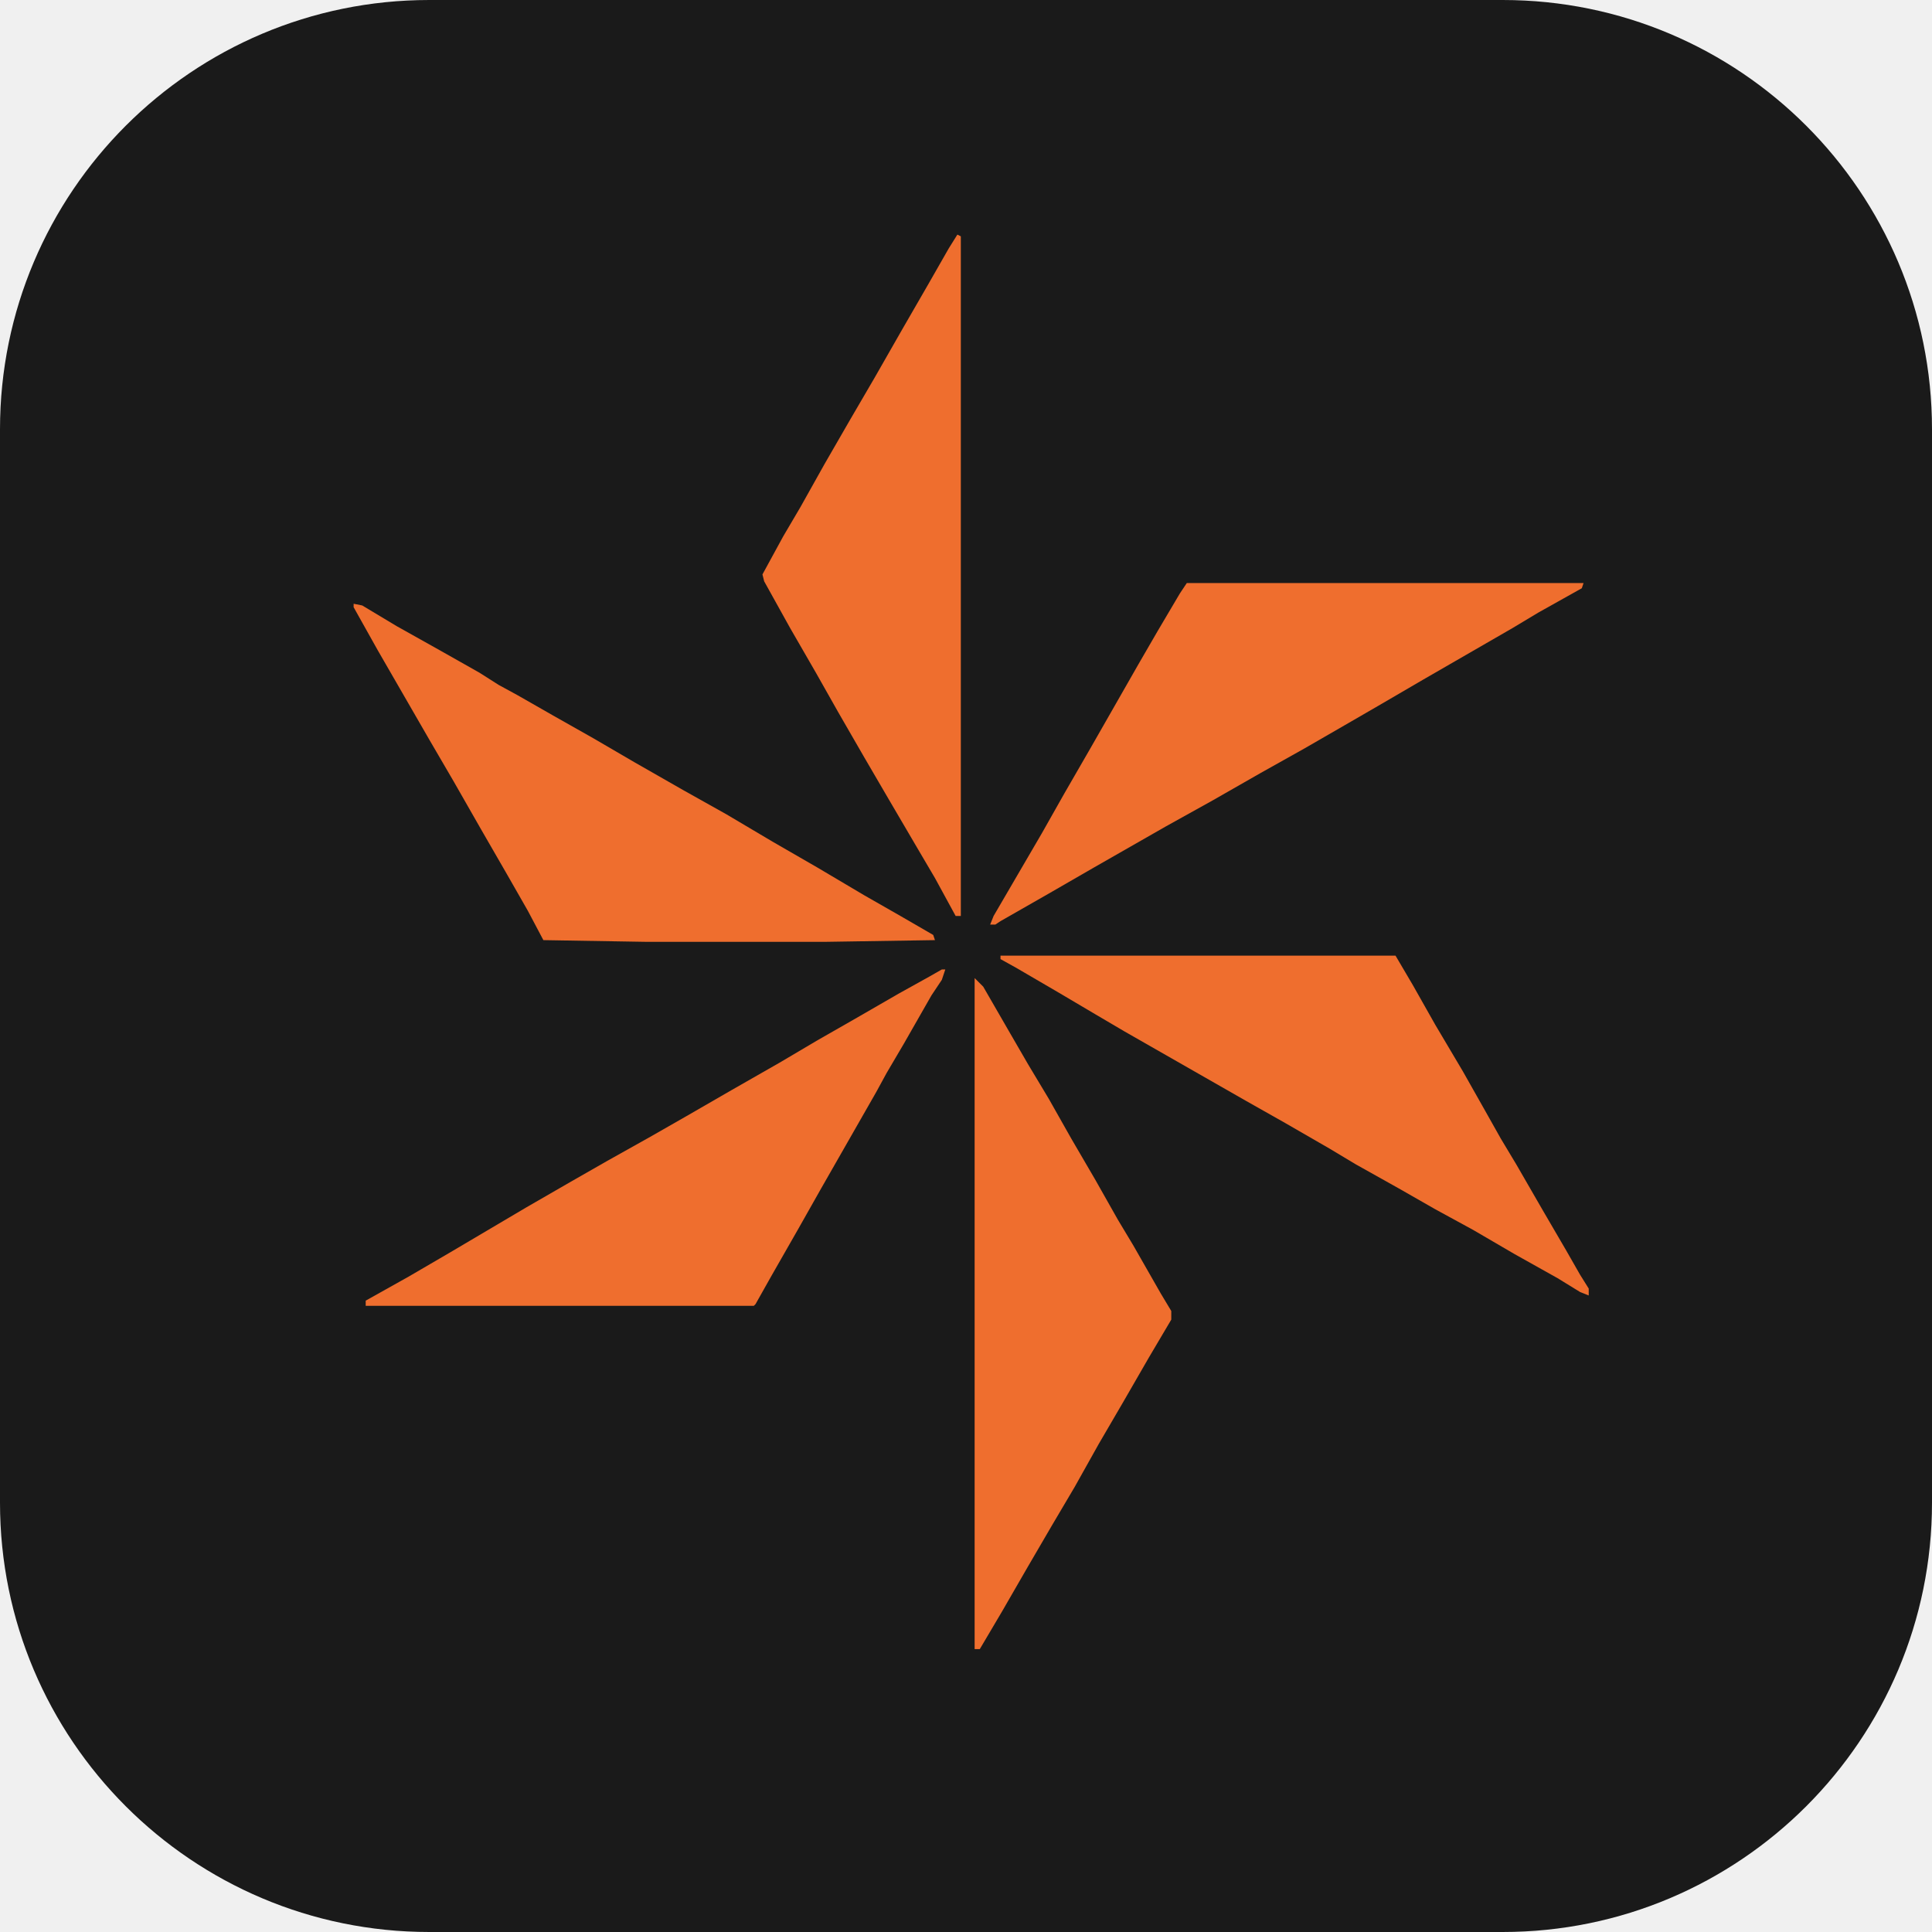
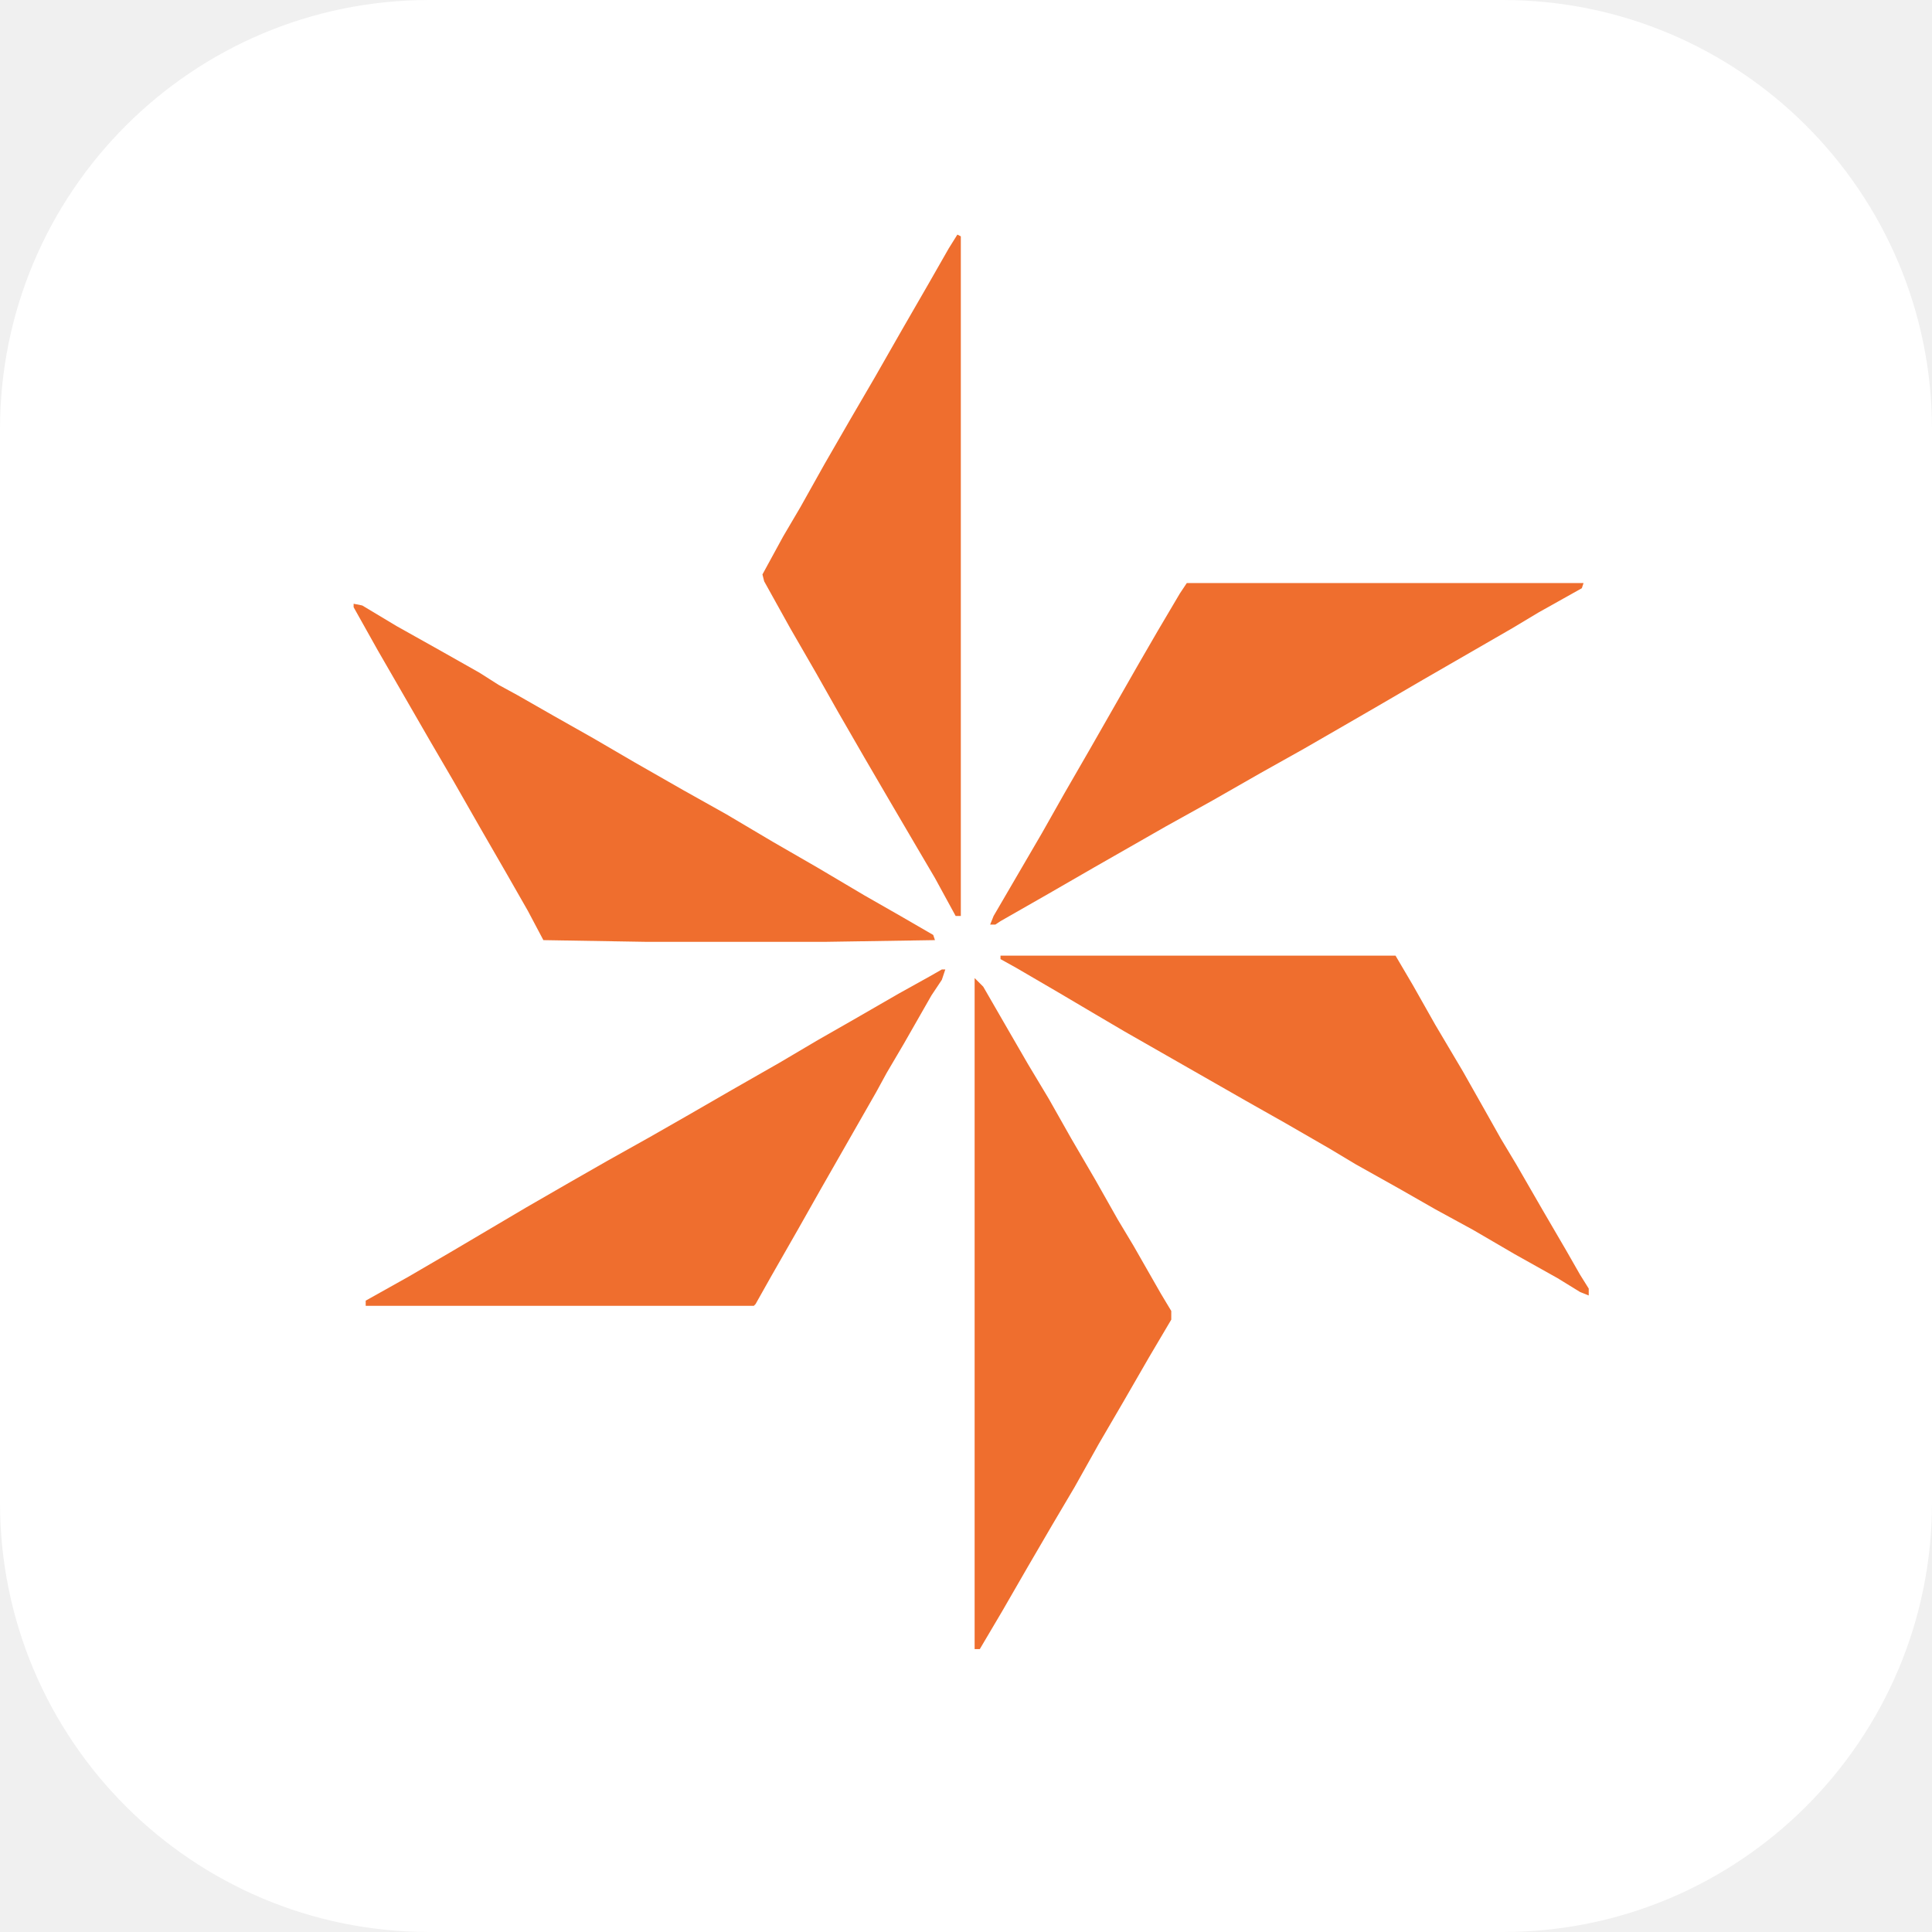
<svg xmlns="http://www.w3.org/2000/svg" id="Layer_1" data-name="Layer 1" viewBox="0 0 280 280">
  <defs>
    <style>
      .cls-1 {
        fill: #ef6e2e;
      }

      .cls-2 {
-         fill: #1a1a1a;
+         fill: #fff;
      }
    </style>
  </defs>
  <rect class="cls-2" width="280" height="280" rx="62.22" ry="62.22" />
  <path class="cls-1" d="M172,84.5h57.5l-.25.75-6.25,3.5-3.75,2.25-13,7.5-6,3.5-4.75,2.75-6.5,3.75-6.25,3.5-7,4-6.75,3.75-10.5,6-6.5,3.75-7,4-.75.5h-.75l.5-1.25,7-12,3.25-5.75,3.75-6.5,7-12.25,2.75-4.75,3.25-5.5,1-1.5Z" />
  <path class="cls-1" d="M138.75,34l.5.25v98.5h-.75l-3-5.5-2.5-4.25-4.25-7.25-3.5-6-3.75-6.5-3.25-5.75-3.75-6.5-3.75-6.75-.25-1,3-5.5,2.5-4.25,3.5-6.25,3.75-6.5,3.5-6,4-7,3.75-6.5,3-5.25,1.25-2Z" />
  <path class="cls-1" d="M145,138.5h57.25l2.5,4.25,3.25,5.75,4,6.75,3.25,5.75,2.25,4,2.25,3.75,3.75,6.5,3.5,6,2,3.5,1.25,2v1l-1.25-.5-3.25-2-6.25-3.5-6-3.5-5.5-3-5.25-3-6.25-3.5-3.75-2.25-6.5-3.75-5.75-3.25-17.5-10-4.25-2.5-5.5-3.25-6-3.5-2.25-1.25v-.5Z" />
  <path class="cls-1" d="M51.25,87.5l1.25.25,5,3,6.25,3.5,5.75,3.25,2.75,1.75,2.75,1.5,5.25,3,5.75,3.25,6,3.5,7,4,6.25,3.5,6.75,4,6.5,3.75,6.75,4,5.25,3,4.75,2.75.25.75-16,.25h-25.75l-15-.25-2.25-4.25-3-5.25-3.75-6.5-4-7-3.5-6-7.5-13-3.5-6.25v-.5Z" />
  <path class="cls-1" d="M141.25,141.75l1.25,1.25,3.75,6.5,2.75,4.75,3,5,3.25,5.75,3.5,6,3.25,5.75,2.25,3.75,4,7,1.5,2.5v1.25l-3.25,5.5-3.75,6.5-3.5,6-3.5,6.25-3.25,5.5-3.5,6-3.75,6.5-3.25,5.5h-.75v-97.25Z" />
  <path class="cls-1" d="M136.5,140.5h.5l-.5,1.5-1.5,2.25-4,7-2.5,4.25-1.5,2.75-8,14-3.25,5.75-4,7-2.25,4-.25.25h-56.25v-.75l6.25-3.5,6-3.5,11-6.5,6.5-3.75,5.25-3,6.25-3.5,5.25-3,6.5-3.75,7-4,5.5-3.25,5.25-3,6.5-3.75,4.5-2.5,1.75-1Z" />
</svg>
